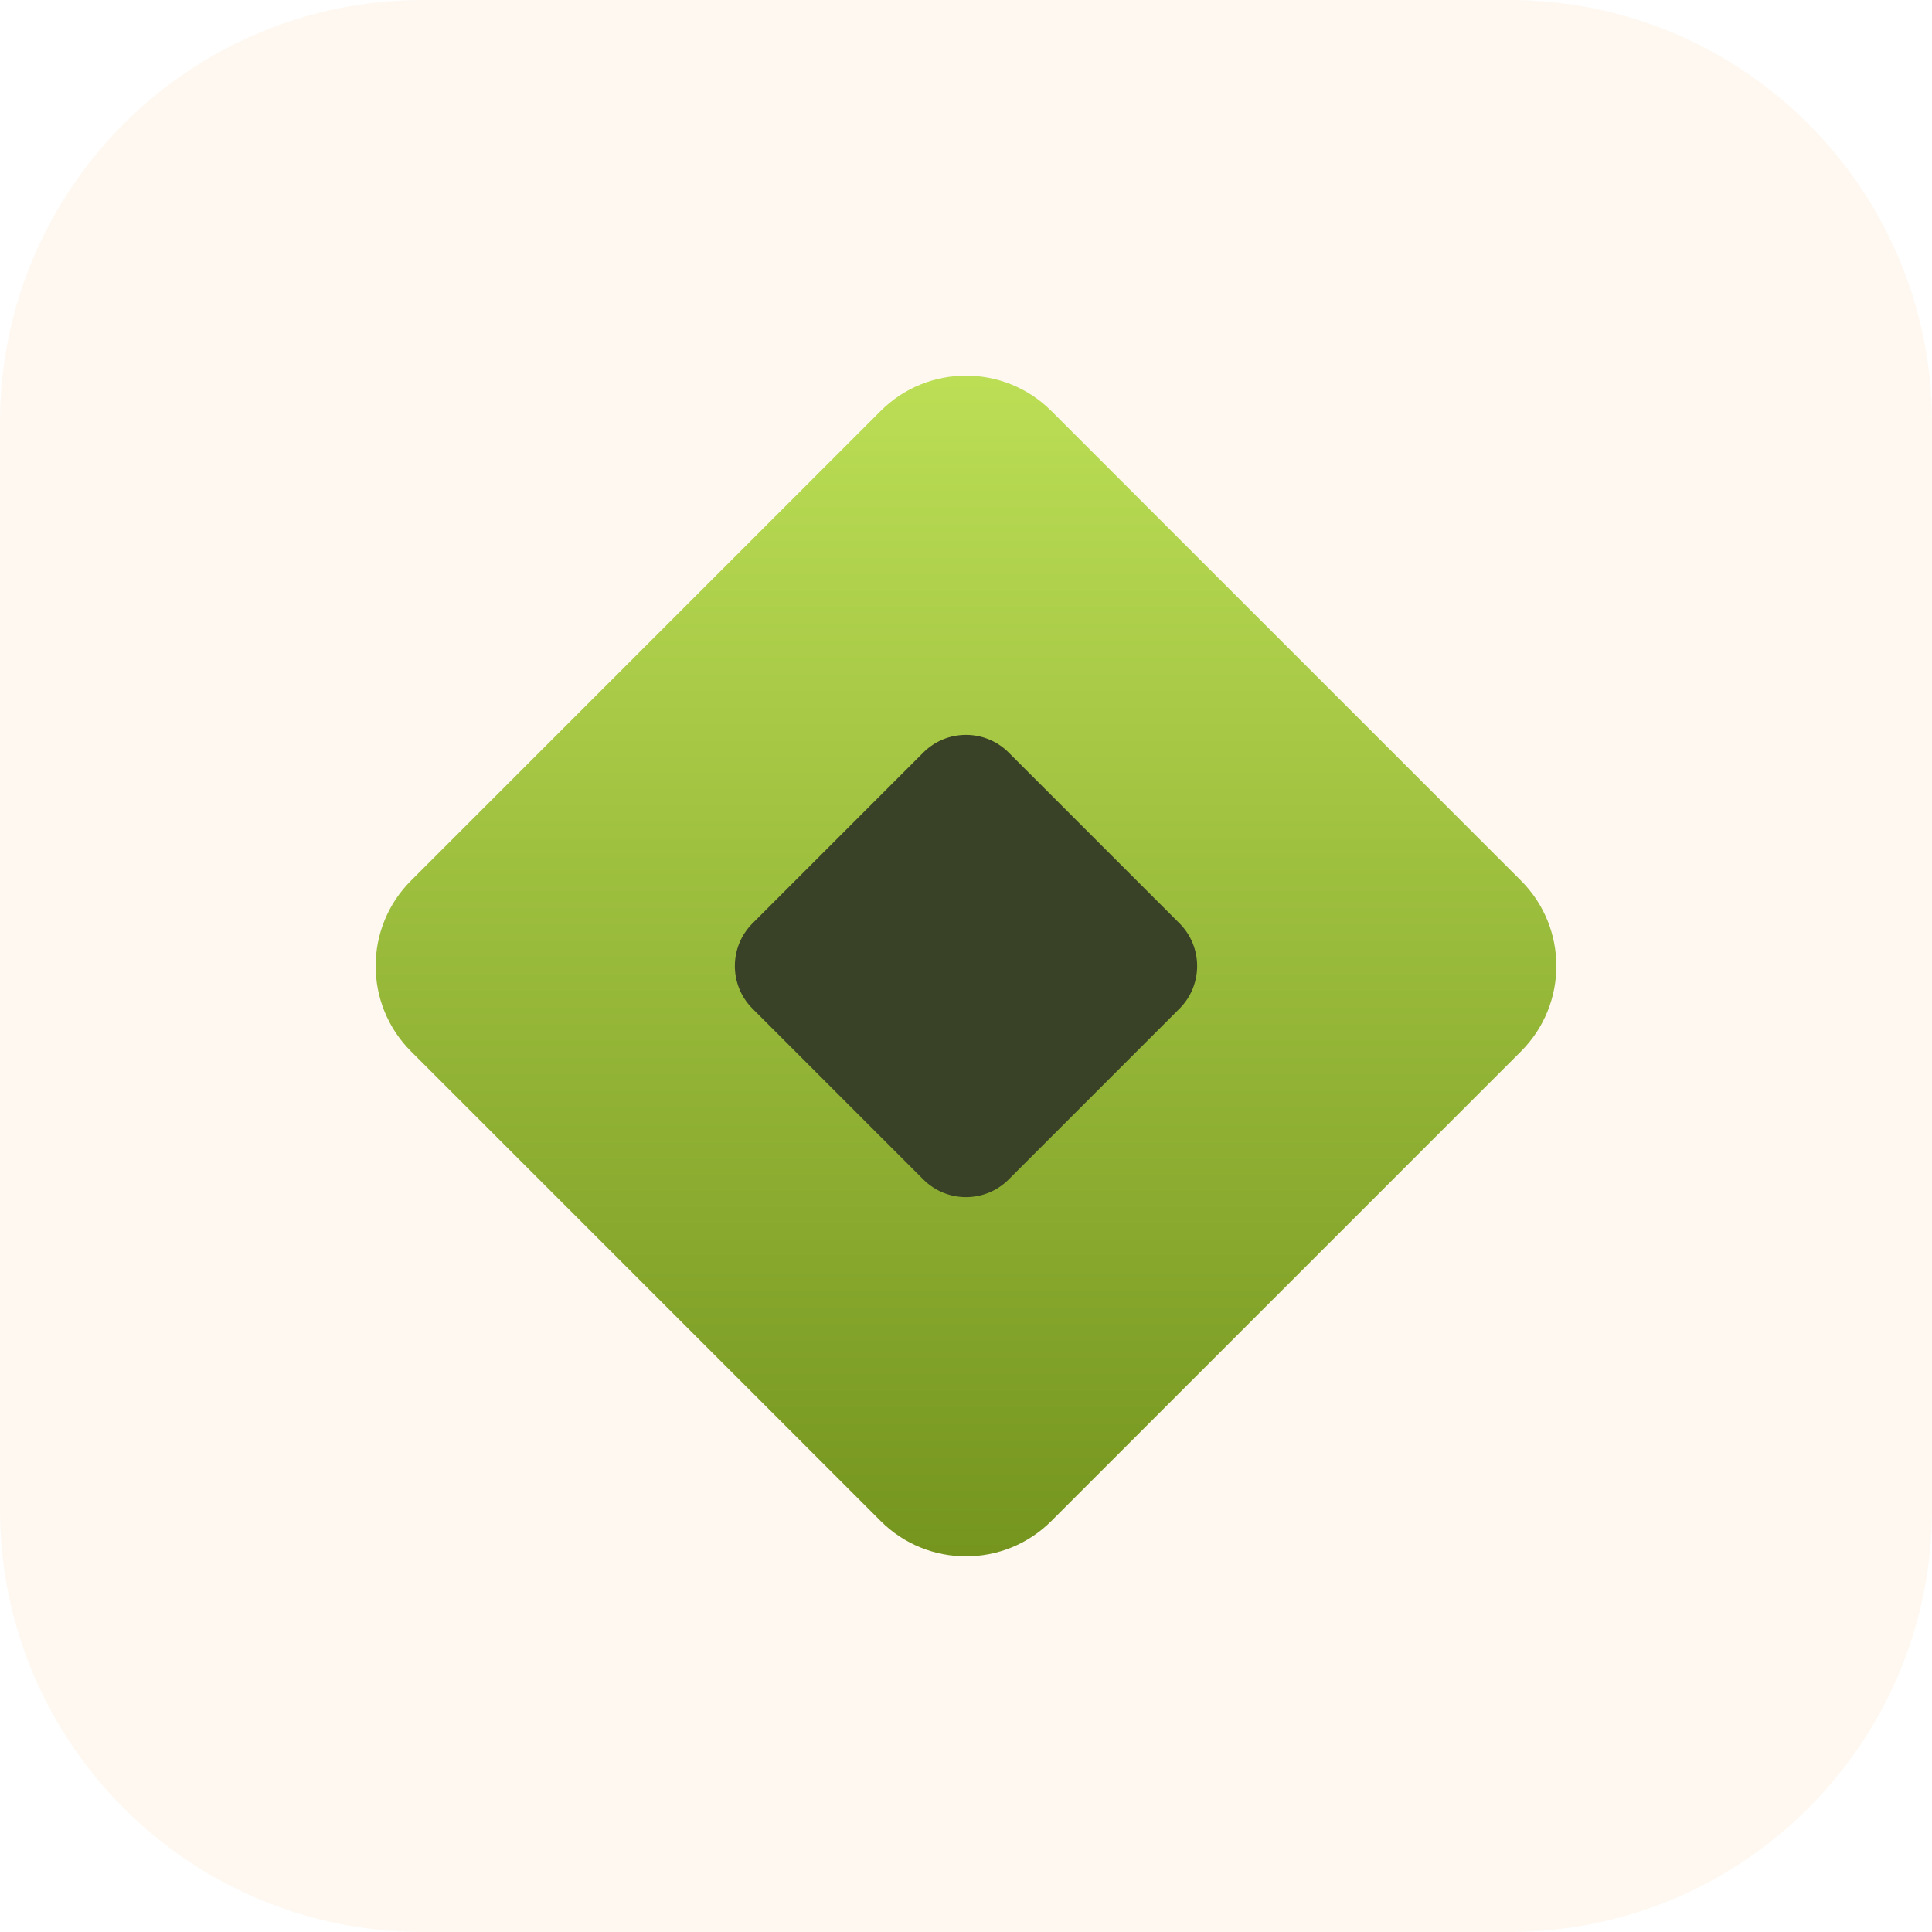
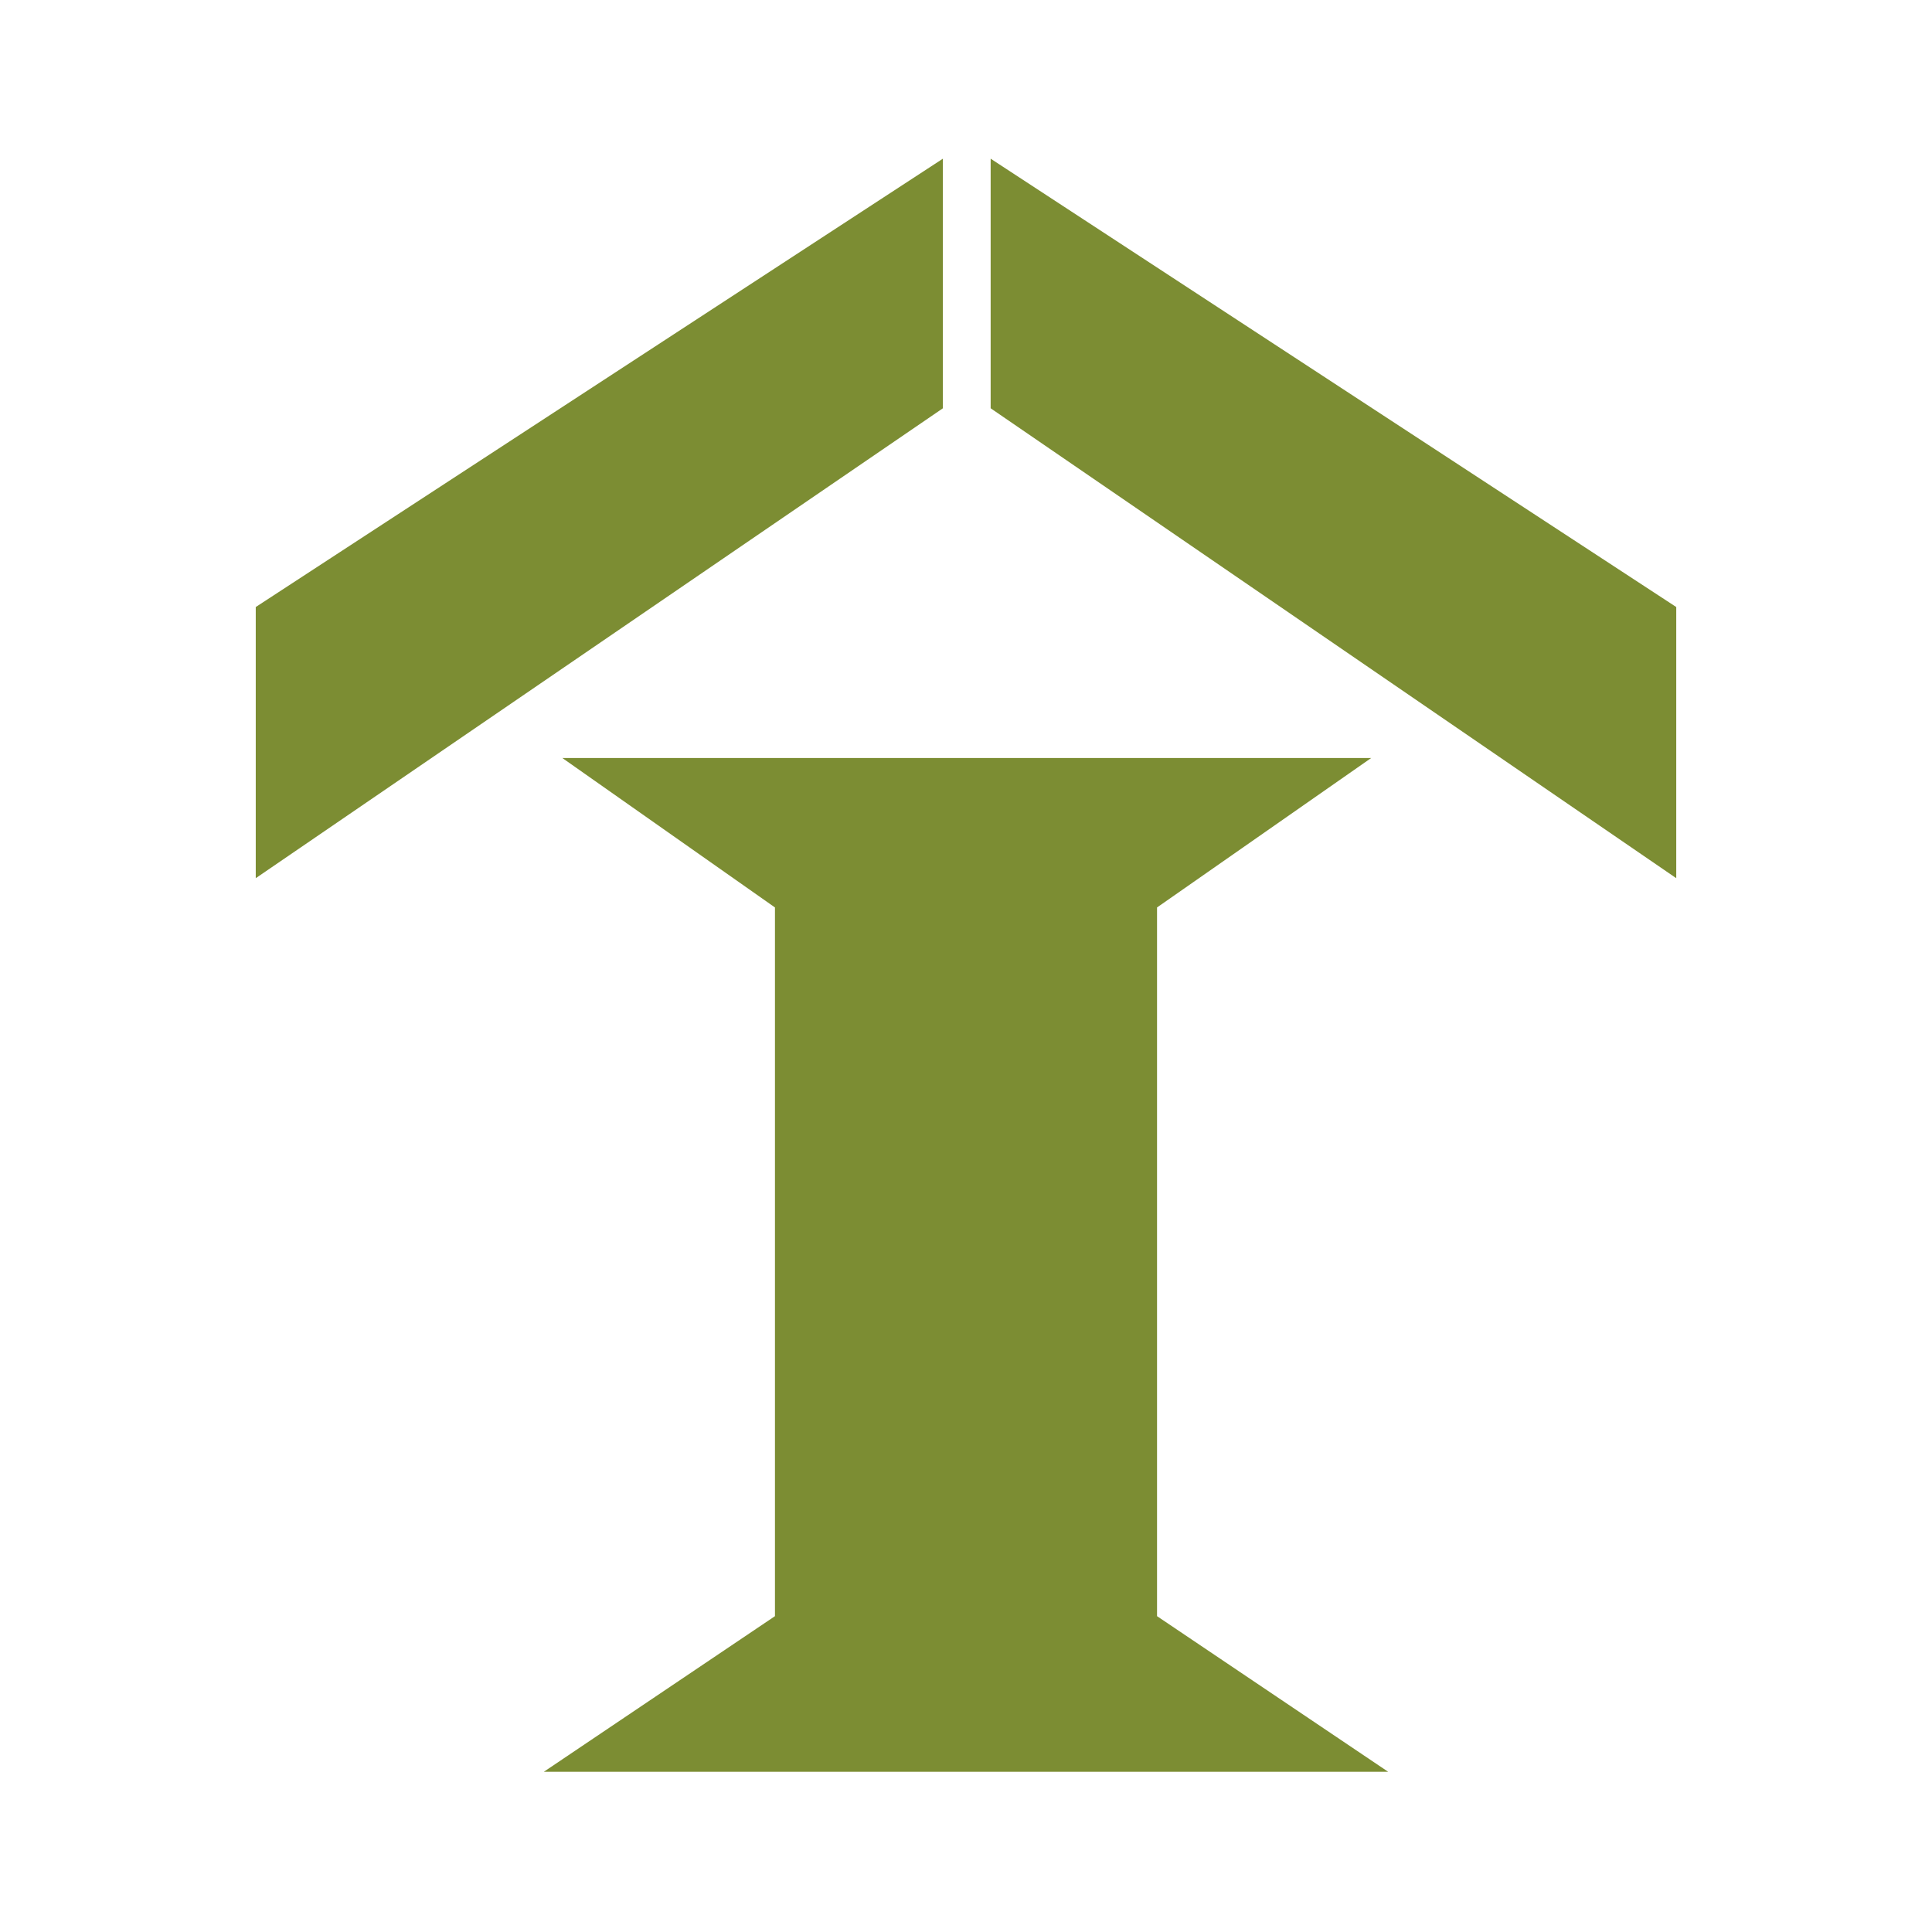
- <svg xmlns="http://www.w3.org/2000/svg" viewBox="0 0 64 64">
-   <defs>
-     <linearGradient id="ithaca-mark" x1="16" y1="16" x2="48" y2="48" gradientUnits="userSpaceOnUse">
-       <stop stop-color="#c1e45a" />
-       <stop offset="1" stop-color="#6f8f1a" />
-     </linearGradient>
-   </defs>
-   <rect width="64" height="64" rx="14" fill="#fef8f0" />
-   <rect x="17" y="17" width="30" height="30" rx="4" transform="rotate(45 32 32)" fill="url(#ithaca-mark)" />
-   <rect x="26" y="26" width="12" height="12" rx="2" transform="rotate(45 32 32)" fill="#394126" />
+ <svg xmlns="http://www.w3.org/2000/svg" viewBox="0 0 1254 1254">
+   <g fill="#7C8D33">
+     <path d="M166 394 612 103v162L166 570Z" />
+     <path d="m643 103 445 291v176L643 265Z" />
+     <path d="m365 492 525 0-139 97v460l150 101H353l150-101V589Z" />
+   </g>
</svg>
